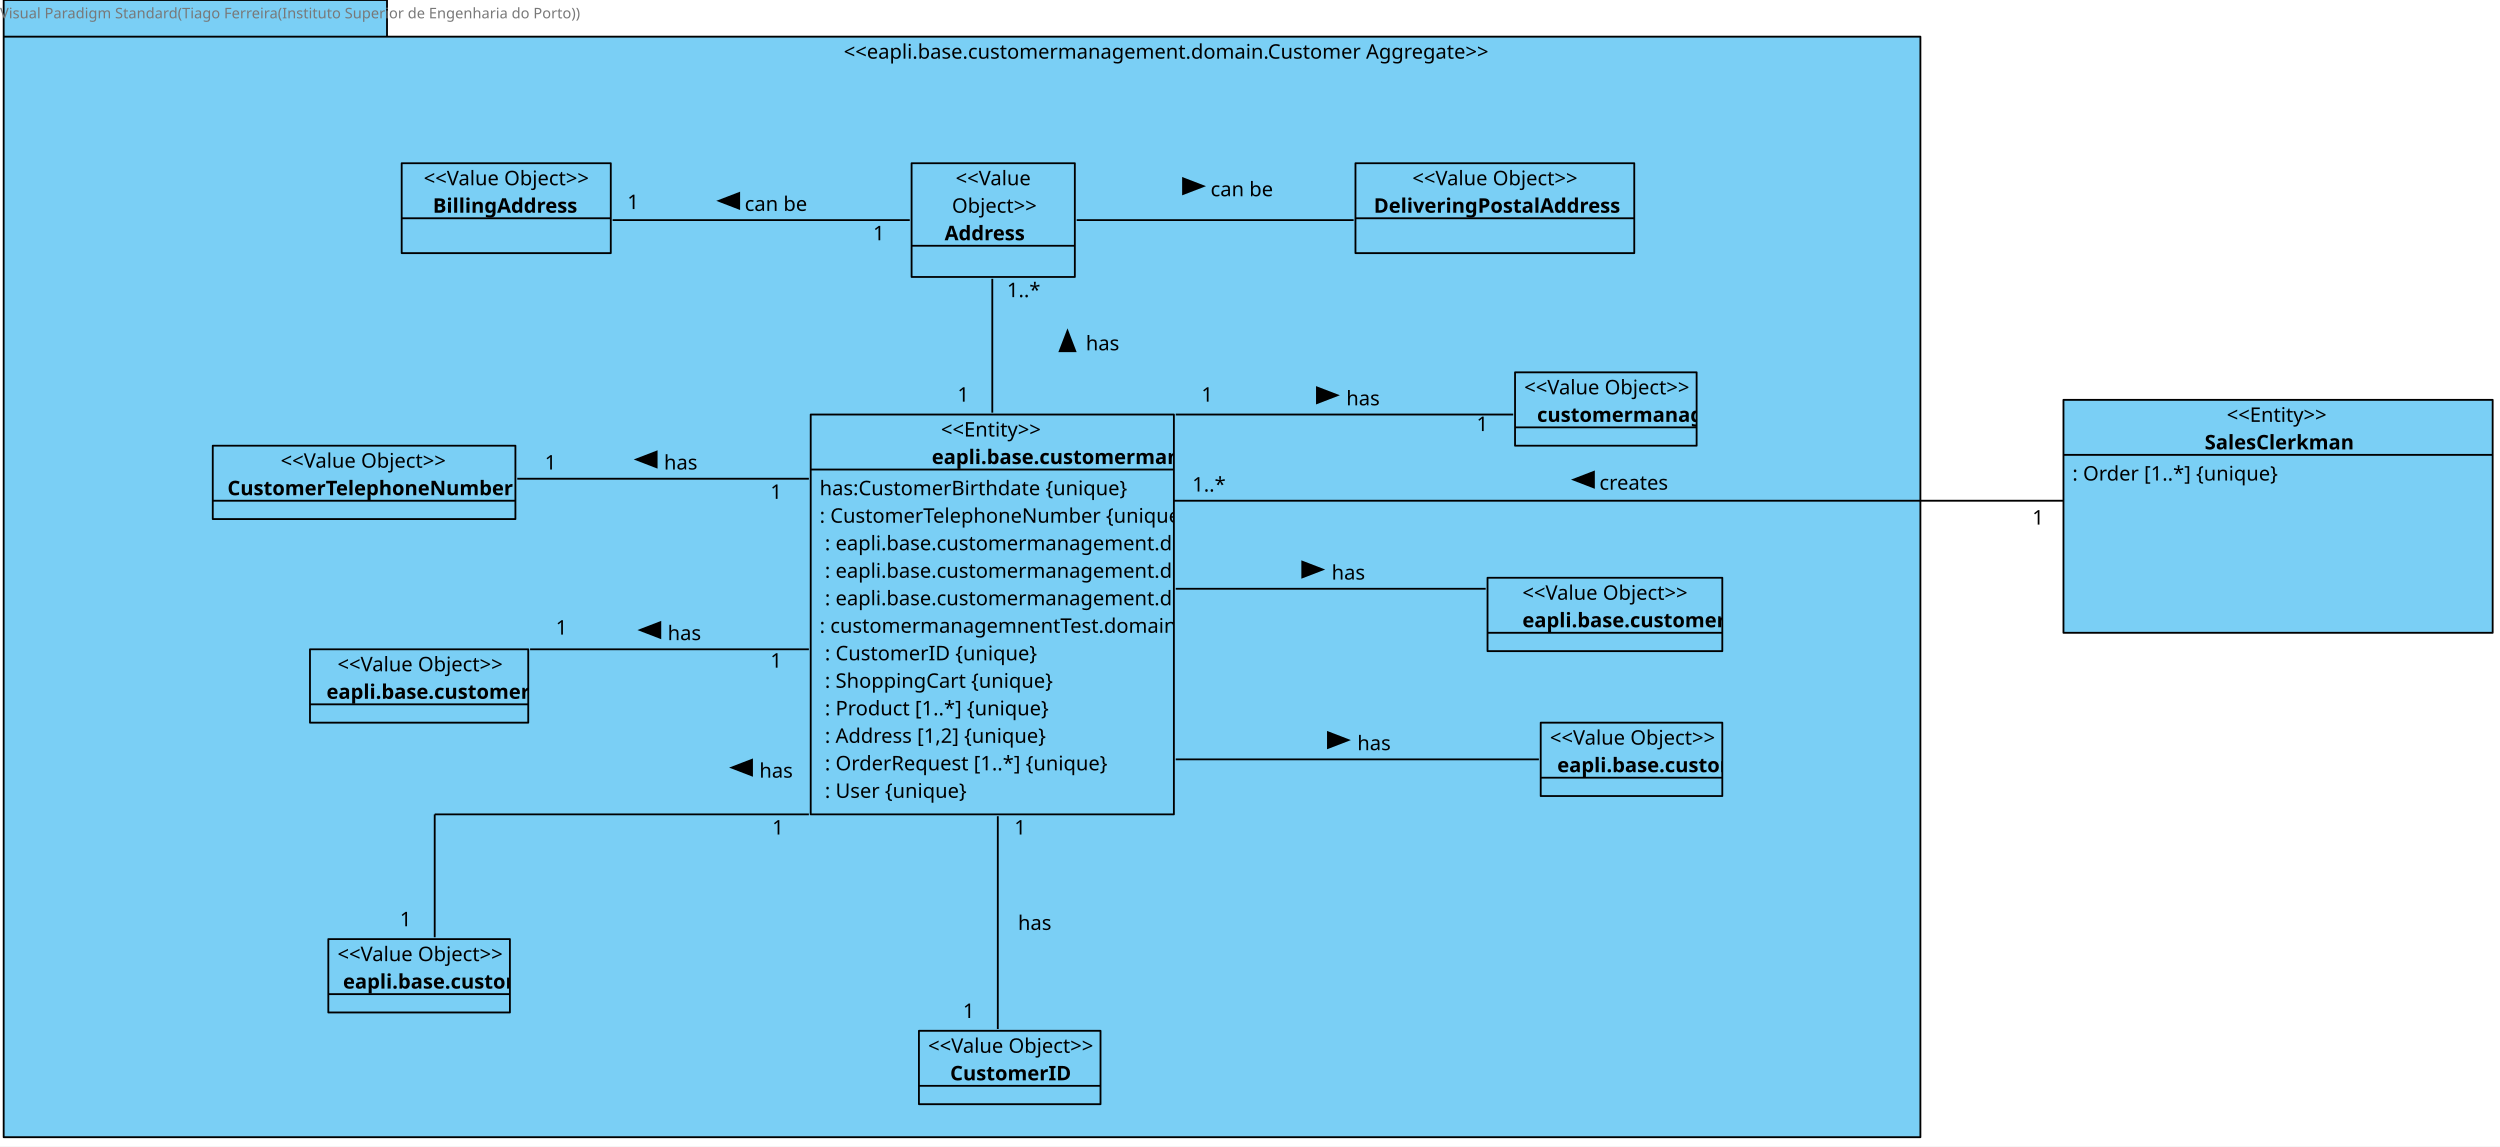
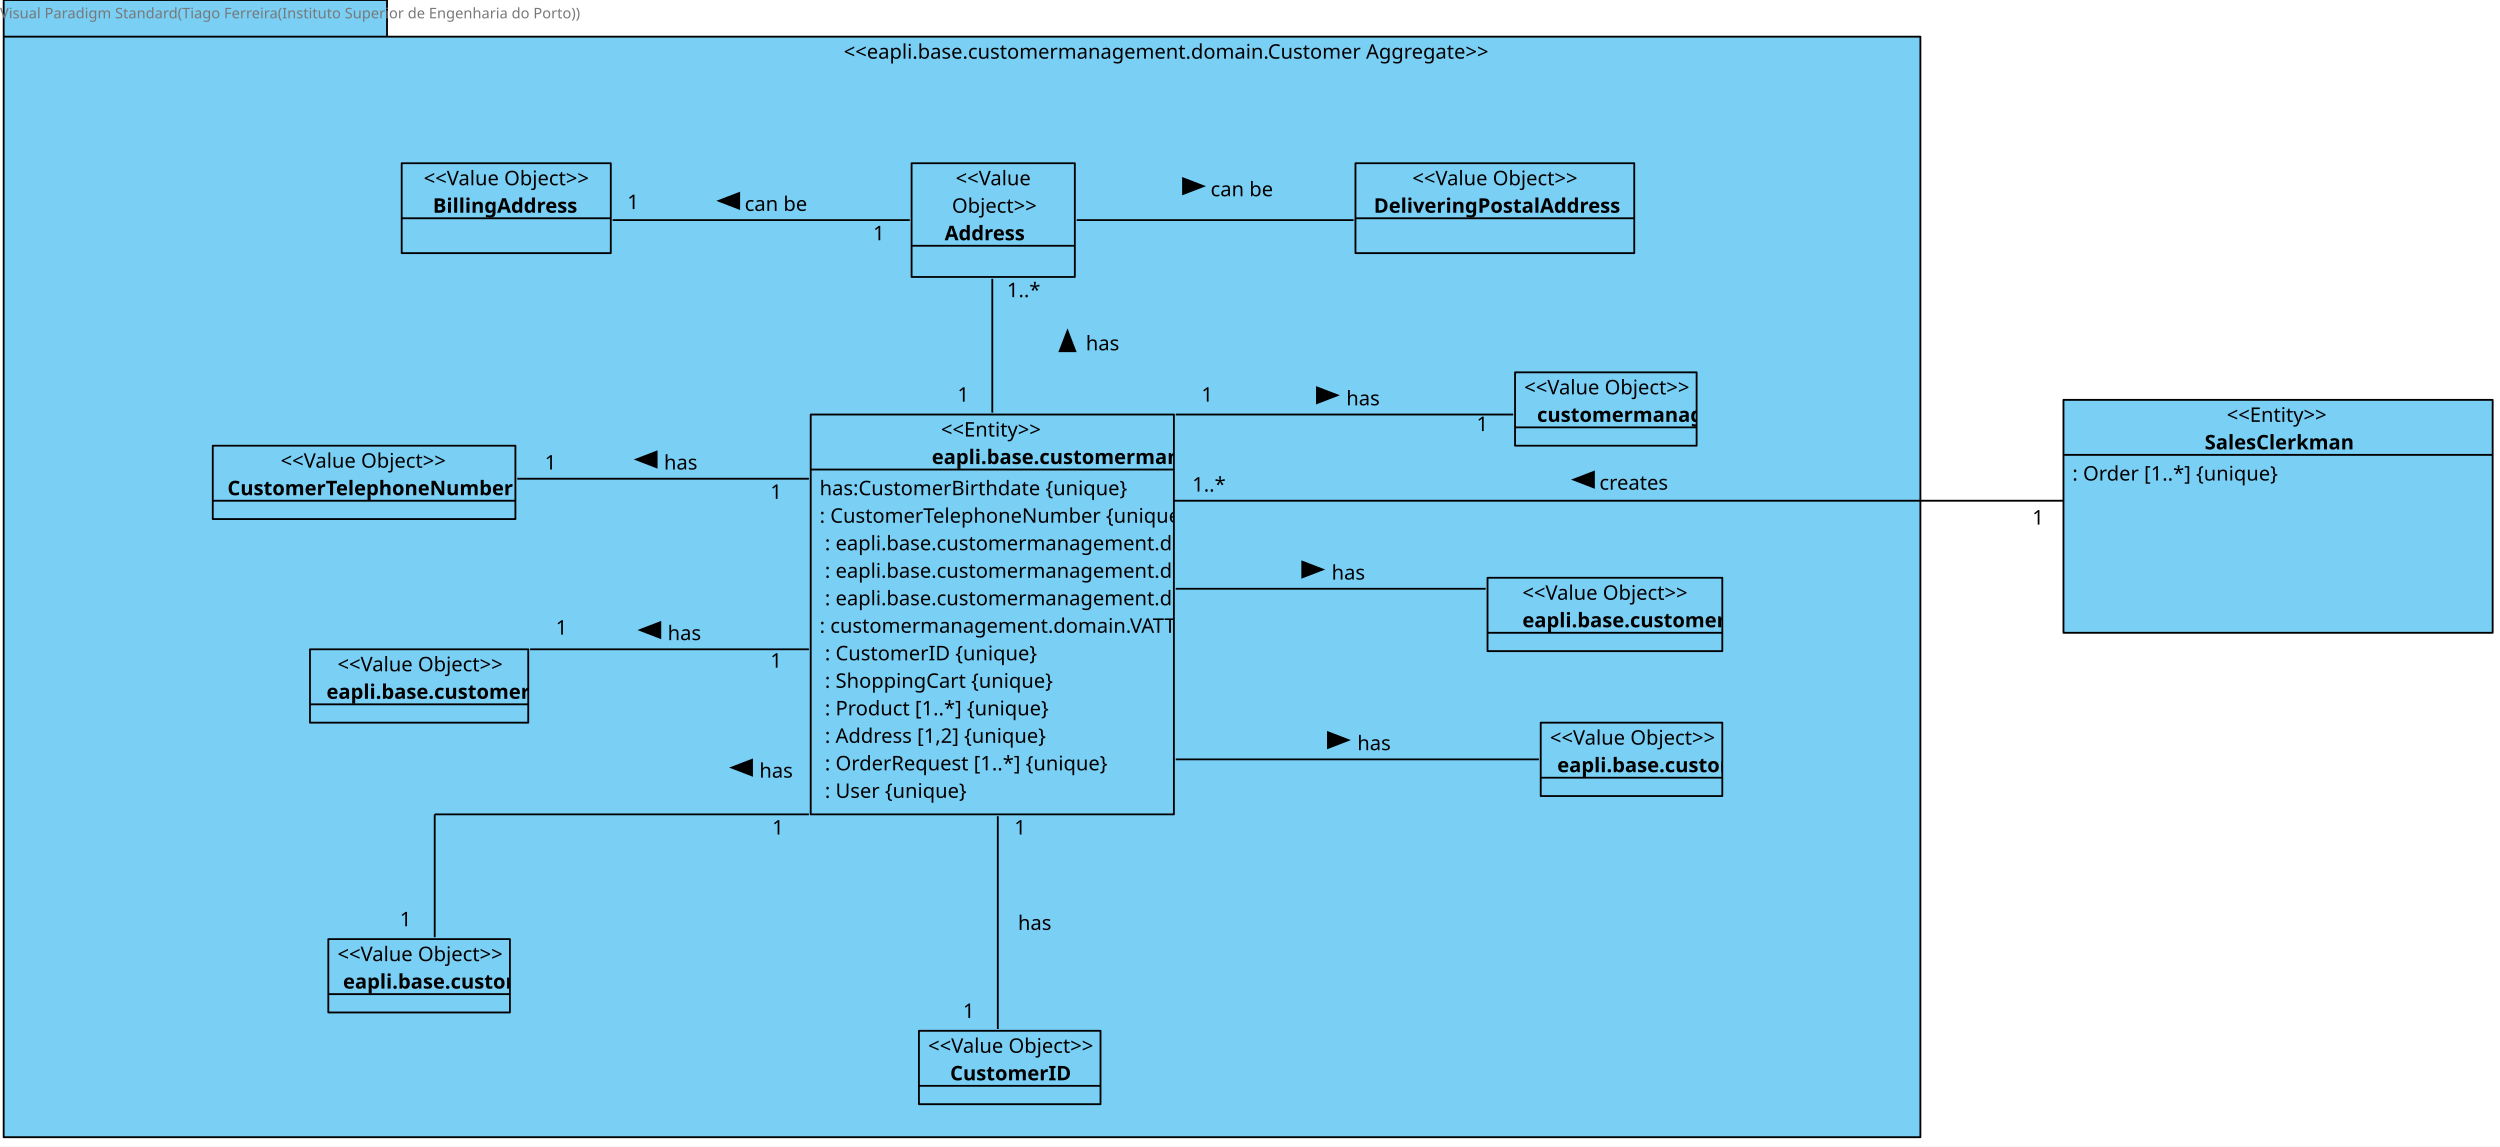
<svg xmlns="http://www.w3.org/2000/svg" fill-opacity="0" color-rendering="auto" color-interpolation="auto" text-rendering="auto" stroke="rgb(0,0,0)" stroke-linecap="square" width="1363" stroke-miterlimit="10" shape-rendering="auto" stroke-opacity="0" fill="rgb(0,0,0)" stroke-dasharray="none" font-weight="normal" stroke-width="1" height="625" font-family="'Dialog'" font-style="normal" stroke-linejoin="miter" font-size="12px" stroke-dashoffset="0" image-rendering="auto">
  <defs id="genericDefs" />
  <g>
    <defs id="defs1">
      <clipPath clipPathUnits="userSpaceOnUse" id="clipPath1">
        <path d="M-7 -7 L1057 -7 L1057 632 L-7 632 L-7 -7 Z" />
      </clipPath>
      <clipPath clipPathUnits="userSpaceOnUse" id="clipPath2">
        <path d="M0 0 L0 601 L1046 601 L1046 0 Z" />
      </clipPath>
      <clipPath clipPathUnits="userSpaceOnUse" id="clipPath3">
        <path d="M-7 -7 L209 -7 L209 229 L-7 229 L-7 -7 Z" />
      </clipPath>
      <clipPath clipPathUnits="userSpaceOnUse" id="clipPath4">
        <path d="M0 0 L0 188 L198 188 L198 0 Z" />
      </clipPath>
      <clipPath clipPathUnits="userSpaceOnUse" id="clipPath5">
        <path d="M0 0 L0 30 L198 30 L198 0 Z" />
      </clipPath>
      <clipPath clipPathUnits="userSpaceOnUse" id="clipPath6">
        <path d="M-7 -7 L176 -7 L176 51 L-7 51 L-7 -7 Z" />
      </clipPath>
      <clipPath clipPathUnits="userSpaceOnUse" id="clipPath7">
        <path d="M0 0 L0 10 L165 10 L165 0 Z" />
      </clipPath>
      <clipPath clipPathUnits="userSpaceOnUse" id="clipPath8">
        <path d="M0 0 L0 30 L165 30 L165 0 Z" />
      </clipPath>
      <clipPath clipPathUnits="userSpaceOnUse" id="clipPath9">
        <path d="M-7 -7 L130 -7 L130 51 L-7 51 L-7 -7 Z" />
      </clipPath>
      <clipPath clipPathUnits="userSpaceOnUse" id="clipPath10">
        <path d="M0 0 L0 10 L119 10 L119 0 Z" />
      </clipPath>
      <clipPath clipPathUnits="userSpaceOnUse" id="clipPath11">
        <path d="M0 0 L0 30 L119 30 L119 0 Z" />
      </clipPath>
      <clipPath clipPathUnits="userSpaceOnUse" id="clipPath12">
        <path d="M-7 -7 L110 -7 L110 51 L-7 51 L-7 -7 Z" />
      </clipPath>
      <clipPath clipPathUnits="userSpaceOnUse" id="clipPath13">
        <path d="M0 0 L0 10 L99 10 L99 0 Z" />
      </clipPath>
      <clipPath clipPathUnits="userSpaceOnUse" id="clipPath14">
        <path d="M0 0 L0 30 L99 30 L99 0 Z" />
      </clipPath>
      <clipPath clipPathUnits="userSpaceOnUse" id="clipPath15">
        <path d="M-7 -7 L139 -7 L139 51 L-7 51 L-7 -7 Z" />
      </clipPath>
      <clipPath clipPathUnits="userSpaceOnUse" id="clipPath16">
        <path d="M0 0 L0 10 L128 10 L128 0 Z" />
      </clipPath>
      <clipPath clipPathUnits="userSpaceOnUse" id="clipPath17">
        <path d="M0 0 L0 30 L128 30 L128 0 Z" />
      </clipPath>
      <clipPath clipPathUnits="userSpaceOnUse" id="clipPath18">
        <path d="M-7 -7 L100 -7 L100 73 L-7 73 L-7 -7 Z" />
      </clipPath>
      <clipPath clipPathUnits="userSpaceOnUse" id="clipPath19">
        <path d="M0 0 L0 17 L89 17 L89 0 Z" />
      </clipPath>
      <clipPath clipPathUnits="userSpaceOnUse" id="clipPath20">
        <path d="M0 0 L0 45 L89 45 L89 0 Z" />
      </clipPath>
      <clipPath clipPathUnits="userSpaceOnUse" id="clipPath21">
        <path d="M-7 -7 L125 -7 L125 60 L-7 60 L-7 -7 Z" />
      </clipPath>
      <clipPath clipPathUnits="userSpaceOnUse" id="clipPath22">
        <path d="M0 0 L0 19 L114 19 L114 0 Z" />
      </clipPath>
      <clipPath clipPathUnits="userSpaceOnUse" id="clipPath23">
        <path d="M0 0 L0 30 L114 30 L114 0 Z" />
      </clipPath>
      <clipPath clipPathUnits="userSpaceOnUse" id="clipPath24">
        <path d="M-7 -7 L163 -7 L163 60 L-7 60 L-7 -7 Z" />
      </clipPath>
      <clipPath clipPathUnits="userSpaceOnUse" id="clipPath25">
        <path d="M0 0 L0 19 L152 19 L152 0 Z" />
      </clipPath>
      <clipPath clipPathUnits="userSpaceOnUse" id="clipPath26">
        <path d="M0 0 L0 30 L152 30 L152 0 Z" />
      </clipPath>
      <clipPath clipPathUnits="userSpaceOnUse" id="clipPath27">
        <path d="M-7 -7 L245 -7 L245 138 L-7 138 L-7 -7 Z" />
      </clipPath>
      <clipPath clipPathUnits="userSpaceOnUse" id="clipPath28">
        <path d="M0 0 L0 97 L234 97 L234 0 Z" />
      </clipPath>
      <clipPath clipPathUnits="userSpaceOnUse" id="clipPath29">
        <path d="M0 0 L0 30 L234 30 L234 0 Z" />
      </clipPath>
      <clipPath clipPathUnits="userSpaceOnUse" id="clipPath30">
        <path d="M-7 -7 L38 -7 L38 26 L-7 26 L-7 -7 Z" />
      </clipPath>
      <clipPath clipPathUnits="userSpaceOnUse" id="clipPath31">
        <path d="M0 0 L0 15 L27 15 L27 0 Z" />
      </clipPath>
      <clipPath clipPathUnits="userSpaceOnUse" id="clipPath32">
        <path d="M-7 -7 L48 -7 L48 26 L-7 26 L-7 -7 Z" />
      </clipPath>
      <clipPath clipPathUnits="userSpaceOnUse" id="clipPath33">
        <path d="M0 0 L0 15 L37 15 L37 0 Z" />
      </clipPath>
      <clipPath clipPathUnits="userSpaceOnUse" id="clipPath34">
        <path d="M0 0 L0 15 L28 15 L28 0 Z" />
      </clipPath>
      <clipPath clipPathUnits="userSpaceOnUse" id="clipPath35">
        <path d="M-7 -7 L49 -7 L49 26 L-7 26 L-7 -7 Z" />
      </clipPath>
      <clipPath clipPathUnits="userSpaceOnUse" id="clipPath36">
        <path d="M0 0 L0 15 L38 15 L38 0 Z" />
      </clipPath>
      <clipPath clipPathUnits="userSpaceOnUse" id="clipPath37">
        <path d="M0 0 L256 0 L256 104 L0 104 L0 0 Z" />
      </clipPath>
      <clipPath clipPathUnits="userSpaceOnUse" id="clipPath38">
        <path d="M153 33 L153 49 L97 49 L97 33 ZM0 0 L0 104 L256 104 L256 0 Z" />
      </clipPath>
      <clipPath clipPathUnits="userSpaceOnUse" id="clipPath39">
        <path d="M0 0 L263 0 L263 104 L0 104 L0 0 Z" />
      </clipPath>
      <clipPath clipPathUnits="userSpaceOnUse" id="clipPath40">
        <path d="M158 33 L158 49 L102 49 L102 33 ZM0 0 L0 104 L263 104 L263 0 Z" />
      </clipPath>
      <clipPath clipPathUnits="userSpaceOnUse" id="clipPath41">
        <path d="M0 0 L104 0 L104 220 L0 220 L0 0 Z" />
      </clipPath>
      <clipPath clipPathUnits="userSpaceOnUse" id="clipPath42">
        <path d="M89 100 L89 115 L51 115 L51 100 ZM0 0 L0 220 L104 220 L104 0 Z" />
      </clipPath>
      <clipPath clipPathUnits="userSpaceOnUse" id="clipPath43">
        <path d="M0 0 L288 0 L288 104 L0 104 L0 0 Z" />
      </clipPath>
      <clipPath clipPathUnits="userSpaceOnUse" id="clipPath44">
        <path d="M171 33 L171 49 L115 49 L115 33 ZM0 0 L0 3 L29 3 L29 19 L0 19 L0 104 L288 104 L288 95 L254 95 L254 79 L288 79 L288 0 Z" />
      </clipPath>
      <clipPath clipPathUnits="userSpaceOnUse" id="clipPath45">
        <path d="M0 0 L273 0 L273 104 L0 104 L0 0 Z" />
      </clipPath>
      <clipPath clipPathUnits="userSpaceOnUse" id="clipPath46">
        <path d="M163 33 L163 49 L107 49 L107 33 ZM0 0 L0 104 L273 104 L273 0 Z" />
      </clipPath>
      <clipPath clipPathUnits="userSpaceOnUse" id="clipPath47">
        <path d="M0 0 L302 0 L302 104 L0 104 L0 0 Z" />
      </clipPath>
      <clipPath clipPathUnits="userSpaceOnUse" id="clipPath48">
        <path d="M177 33 L177 49 L121 49 L121 33 ZM0 0 L0 104 L302 104 L302 0 Z" />
      </clipPath>
      <clipPath clipPathUnits="userSpaceOnUse" id="clipPath49">
        <path d="M0 0 L308 0 L308 171 L0 171 L0 0 Z" />
      </clipPath>
      <clipPath clipPathUnits="userSpaceOnUse" id="clipPath50">
        <path d="M255 18 L255 34 L199 34 L199 18 ZM0 0 L0 171 L308 171 L308 0 Z" />
      </clipPath>
      <clipPath clipPathUnits="userSpaceOnUse" id="clipPath51">
        <path d="M0 0 L104 0 L104 177 L0 177 L0 0 Z" />
      </clipPath>
      <clipPath clipPathUnits="userSpaceOnUse" id="clipPath52">
        <path d="M0 0 L0 177 L104 177 L104 93 L73 93 L73 77 L104 77 L104 0 Z" />
      </clipPath>
      <clipPath clipPathUnits="userSpaceOnUse" id="clipPath53">
        <path d="M0 0 L266 0 L266 104 L0 104 L0 0 Z" />
      </clipPath>
      <clipPath clipPathUnits="userSpaceOnUse" id="clipPath54">
        <path d="M167 33 L167 49 L95 49 L95 33 ZM0 0 L0 104 L266 104 L266 0 Z" />
      </clipPath>
      <clipPath clipPathUnits="userSpaceOnUse" id="clipPath55">
        <path d="M0 0 L255 0 L255 104 L0 104 L0 0 Z" />
      </clipPath>
      <clipPath clipPathUnits="userSpaceOnUse" id="clipPath56">
        <path d="M168 25 L168 41 L96 41 L96 25 ZM0 0 L0 104 L255 104 L255 0 Z" />
      </clipPath>
      <clipPath clipPathUnits="userSpaceOnUse" id="clipPath57">
        <path d="M0 0 L614 0 L614 129 L0 129 L0 0 Z" />
      </clipPath>
      <clipPath clipPathUnits="userSpaceOnUse" id="clipPath58">
        <path d="M343 45 L343 61 L268 61 L268 45 ZM177 94 L177 110 L121 110 L121 94 ZM0 0 L0 129 L614 129 L614 0 L185 0 L185 15 L129 15 L129 0 Z" />
      </clipPath>
      <clipPath clipPathUnits="userSpaceOnUse" id="clipPath59">
        <path d="M-75 -16 L150 -16 L150 32 L-75 32 L-75 -16 Z" />
      </clipPath>
      <clipPath clipPathUnits="userSpaceOnUse" id="clipPath60">
        <path d="M-85 -16 L140 -16 L140 32 L-85 32 L-85 -16 Z" />
      </clipPath>
      <clipPath clipPathUnits="userSpaceOnUse" id="clipPath61">
        <path d="M-72 -16 L144 -16 L144 32 L-72 32 L-72 -16 Z" />
      </clipPath>
      <clipPath clipPathUnits="userSpaceOnUse" id="clipPath62">
        <path d="M-82 -16 L134 -16 L134 32 L-82 32 L-82 -16 Z" />
      </clipPath>
      <clipPath clipPathUnits="userSpaceOnUse" id="clipPath63">
        <path d="M-56 -16 L112 -16 L112 32 L-56 32 L-56 -16 Z" />
      </clipPath>
      <clipPath clipPathUnits="userSpaceOnUse" id="clipPath64">
        <path d="M-66 -16 L102 -16 L102 32 L-66 32 L-66 -16 Z" />
      </clipPath>
      <clipPath clipPathUnits="userSpaceOnUse" id="clipPath65">
        <path d="M-38 -15 L76 -15 L76 30 L-38 30 L-38 -15 Z" />
      </clipPath>
    </defs>
    <g fill="white" text-rendering="geometricPrecision" fill-opacity="1" stroke-opacity="1" stroke="white">
      <rect x="0" width="1363" height="625" y="0" stroke="none" />
    </g>
    <g font-size="11px" transform="translate(2,0)" fill-opacity="1" fill="rgb(122,207,245)" text-rendering="geometricPrecision" image-rendering="optimizeQuality" font-family="sans-serif" stroke="rgb(122,207,245)" stroke-opacity="1">
      <rect x="0" width="209" height="20" y="0" clip-path="url(#clipPath1)" stroke="none" />
      <rect x="0" width="1045" height="600" y="20" clip-path="url(#clipPath1)" stroke="none" />
    </g>
    <g stroke-linecap="butt" font-size="11px" transform="translate(2,0)" fill-opacity="1" fill="black" text-rendering="geometricPrecision" image-rendering="optimizeQuality" font-family="sans-serif" stroke-linejoin="round" stroke="black" stroke-opacity="1" stroke-miterlimit="0">
      <path fill="none" d="M0 20 L1045 20 L1045 620 L0 620 L0 0 L209 0 L209 20" clip-path="url(#clipPath1)" />
    </g>
    <g font-size="11px" transform="translate(2,20)" fill-opacity="1" fill="black" text-rendering="geometricPrecision" image-rendering="optimizeQuality" font-family="sans-serif" stroke="black" stroke-opacity="1">
      <text x="458" xml:space="preserve" y="12" clip-path="url(#clipPath2)" stroke="none">&lt;&lt;eapli.base.customermanagement.domain.Customer Aggregate&gt;&gt;</text>
    </g>
    <g font-size="11px" transform="translate(442,226)" fill-opacity="1" fill="rgb(122,207,245)" text-rendering="geometricPrecision" image-rendering="optimizeQuality" font-family="sans-serif" stroke="rgb(122,207,245)" font-weight="bold" stroke-opacity="1">
      <rect x="0" width="198" height="218" y="0" clip-path="url(#clipPath3)" stroke="none" />
    </g>
    <g fill-opacity="1" text-rendering="geometricPrecision" stroke="black" stroke-linecap="butt" transform="translate(442,226)" stroke-miterlimit="0" stroke-opacity="1" fill="black" font-weight="bold" font-family="sans-serif" stroke-linejoin="round" font-size="11px" image-rendering="optimizeQuality">
      <rect fill="none" x="0" width="198" height="218" y="0" clip-path="url(#clipPath3)" />
      <line y2="30" fill="none" x1="0" clip-path="url(#clipPath3)" x2="198" y1="30" />
    </g>
    <g font-size="11px" transform="matrix(1,0,0,1,442,256)" fill-opacity="1" fill="black" text-rendering="geometricPrecision" image-rendering="optimizeQuality" font-family="sans-serif" stroke="black" stroke-opacity="1">
      <text x="2" xml:space="preserve" y="14" clip-path="url(#clipPath4)" stroke="none"> has:CustomerBirthdate {unique}</text>
    </g>
    <g font-size="11px" transform="matrix(1,0,0,1,442,256)" fill-opacity="1" fill="black" text-rendering="geometricPrecision" image-rendering="optimizeQuality" font-family="sans-serif" stroke="black" stroke-opacity="1">
      <text x="2" xml:space="preserve" y="29" clip-path="url(#clipPath4)" stroke="none"> : CustomerTelephoneNumber {unique}</text>
    </g>
    <g font-size="11px" transform="matrix(1,0,0,1,442,256)" fill-opacity="1" fill="black" text-rendering="geometricPrecision" image-rendering="optimizeQuality" font-family="sans-serif" stroke="black" stroke-opacity="1">
-       <text x="2" xml:space="preserve" y="44" clip-path="url(#clipPath4)" stroke="none">  : eapli.base.customermanagement.domain.CustomerName {unique}</text>
-     </g>
-     <g font-size="11px" transform="matrix(1,0,0,1,442,256)" fill-opacity="1" fill="black" text-rendering="geometricPrecision" image-rendering="optimizeQuality" font-family="sans-serif" stroke="black" stroke-opacity="1">
-       <text x="2" xml:space="preserve" y="59" clip-path="url(#clipPath4)" stroke="none">  : eapli.base.customermanagement.domain.CustomerEmail {unique}</text>
-     </g>
-     <g font-size="11px" transform="matrix(1,0,0,1,442,256)" fill-opacity="1" fill="black" text-rendering="geometricPrecision" image-rendering="optimizeQuality" font-family="sans-serif" stroke="black" stroke-opacity="1">
-       <text x="2" xml:space="preserve" y="74" clip-path="url(#clipPath4)" stroke="none">  : eapli.base.customermanagement.domain.CustomerGender {unique</text>
-     </g>
-     <g font-size="11px" transform="matrix(1,0,0,1,442,256)" fill-opacity="1" fill="black" text-rendering="geometricPrecision" image-rendering="optimizeQuality" font-family="sans-serif" stroke="black" stroke-opacity="1">
-       <text x="2" xml:space="preserve" y="89" clip-path="url(#clipPath4)" stroke="none"> : customermanagemnentTest.domain.CustomerVATTest {unique}</text>
+       <text x="2" xml:space="preserve" y="44" clip-path="url(#clipPath4)" stroke="none">  : eapli.base.customermanagement.domain.Name {unique}</text>
+     </g>
+     <g font-size="11px" transform="matrix(1,0,0,1,442,256)" fill-opacity="1" fill="black" text-rendering="geometricPrecision" image-rendering="optimizeQuality" font-family="sans-serif" stroke="black" stroke-opacity="1">
+       <text x="2" xml:space="preserve" y="59" clip-path="url(#clipPath4)" stroke="none">  : eapli.base.customermanagement.domain.Email {unique}</text>
+     </g>
+     <g font-size="11px" transform="matrix(1,0,0,1,442,256)" fill-opacity="1" fill="black" text-rendering="geometricPrecision" image-rendering="optimizeQuality" font-family="sans-serif" stroke="black" stroke-opacity="1">
+       <text x="2" xml:space="preserve" y="74" clip-path="url(#clipPath4)" stroke="none">  : eapli.base.customermanagement.domain.Gender {unique</text>
+     </g>
+     <g font-size="11px" transform="matrix(1,0,0,1,442,256)" fill-opacity="1" fill="black" text-rendering="geometricPrecision" image-rendering="optimizeQuality" font-family="sans-serif" stroke="black" stroke-opacity="1">
+       <text x="2" xml:space="preserve" y="89" clip-path="url(#clipPath4)" stroke="none"> : customermanagement.domain.VATTest {unique}</text>
    </g>
    <g font-size="11px" transform="matrix(1,0,0,1,442,256)" fill-opacity="1" fill="black" text-rendering="geometricPrecision" image-rendering="optimizeQuality" font-family="sans-serif" stroke="black" stroke-opacity="1">
      <text x="2" xml:space="preserve" y="104" clip-path="url(#clipPath4)" stroke="none">  : CustomerID {unique}</text>
    </g>
    <g font-size="11px" transform="matrix(1,0,0,1,442,256)" fill-opacity="1" fill="black" text-rendering="geometricPrecision" image-rendering="optimizeQuality" font-family="sans-serif" stroke="black" stroke-opacity="1">
      <text x="2" xml:space="preserve" y="119" clip-path="url(#clipPath4)" stroke="none">  : ShoppingCart {unique}</text>
    </g>
    <g font-size="11px" transform="matrix(1,0,0,1,442,256)" fill-opacity="1" fill="black" text-rendering="geometricPrecision" image-rendering="optimizeQuality" font-family="sans-serif" stroke="black" stroke-opacity="1">
      <text x="2" xml:space="preserve" y="134" clip-path="url(#clipPath4)" stroke="none">  : Product [1..*] {unique}</text>
    </g>
    <g font-size="11px" transform="matrix(1,0,0,1,442,256)" fill-opacity="1" fill="black" text-rendering="geometricPrecision" image-rendering="optimizeQuality" font-family="sans-serif" stroke="black" stroke-opacity="1">
      <text x="2" xml:space="preserve" y="149" clip-path="url(#clipPath4)" stroke="none">  : Address [1,2] {unique}</text>
    </g>
    <g font-size="11px" transform="matrix(1,0,0,1,442,256)" fill-opacity="1" fill="black" text-rendering="geometricPrecision" image-rendering="optimizeQuality" font-family="sans-serif" stroke="black" stroke-opacity="1">
      <text x="2" xml:space="preserve" y="164" clip-path="url(#clipPath4)" stroke="none">  : OrderRequest [1..*] {unique}</text>
    </g>
    <g font-size="11px" transform="matrix(1,0,0,1,442,256)" fill-opacity="1" fill="black" text-rendering="geometricPrecision" image-rendering="optimizeQuality" font-family="sans-serif" stroke="black" stroke-opacity="1">
      <text x="2" xml:space="preserve" y="179" clip-path="url(#clipPath4)" stroke="none">  : User {unique}</text>
    </g>
    <g font-size="11px" transform="translate(442,226)" fill-opacity="1" fill="black" text-rendering="geometricPrecision" image-rendering="optimizeQuality" font-family="sans-serif" stroke="black" stroke-opacity="1">
      <text x="71" xml:space="preserve" y="12" clip-path="url(#clipPath5)" stroke="none">&lt;&lt;Entity&gt;&gt;</text>
      <text x="66" xml:space="preserve" y="27" clip-path="url(#clipPath5)" font-weight="bold" stroke="none">eapli.base.customermanagement.domain.Customer⠀⠀</text>
    </g>
    <g font-size="11px" transform="translate(116,243)" fill-opacity="1" fill="rgb(122,207,245)" text-rendering="geometricPrecision" image-rendering="optimizeQuality" font-family="sans-serif" stroke="rgb(122,207,245)" font-weight="bold" stroke-opacity="1">
      <rect x="0" width="165" height="40" y="0" clip-path="url(#clipPath6)" stroke="none" />
    </g>
    <g fill-opacity="1" text-rendering="geometricPrecision" stroke="black" stroke-linecap="butt" transform="translate(116,243)" stroke-miterlimit="0" stroke-opacity="1" fill="black" font-weight="bold" font-family="sans-serif" stroke-linejoin="round" font-size="11px" image-rendering="optimizeQuality">
      <rect fill="none" x="0" width="165" height="40" y="0" clip-path="url(#clipPath6)" />
      <line y2="30" fill="none" x1="0" clip-path="url(#clipPath6)" x2="165" y1="30" />
    </g>
    <g font-size="11px" transform="translate(116,243)" fill-opacity="1" fill="black" text-rendering="geometricPrecision" image-rendering="optimizeQuality" font-family="sans-serif" stroke="black" stroke-opacity="1">
      <text x="37" xml:space="preserve" y="12" clip-path="url(#clipPath8)" stroke="none">&lt;&lt;Value Object&gt;&gt;</text>
      <text x="8" xml:space="preserve" y="27" clip-path="url(#clipPath8)" font-weight="bold" stroke="none">CustomerTelephoneNumber</text>
    </g>
    <g font-size="11px" transform="translate(169,354)" fill-opacity="1" fill="rgb(122,207,245)" text-rendering="geometricPrecision" image-rendering="optimizeQuality" font-family="sans-serif" stroke="rgb(122,207,245)" font-weight="bold" stroke-opacity="1">
      <rect x="0" width="119" height="40" y="0" clip-path="url(#clipPath9)" stroke="none" />
    </g>
    <g fill-opacity="1" text-rendering="geometricPrecision" stroke="black" stroke-linecap="butt" transform="translate(169,354)" stroke-miterlimit="0" stroke-opacity="1" fill="black" font-weight="bold" font-family="sans-serif" stroke-linejoin="round" font-size="11px" image-rendering="optimizeQuality">
      <rect fill="none" x="0" width="119" height="40" y="0" clip-path="url(#clipPath9)" />
      <line y2="30" fill="none" x1="0" clip-path="url(#clipPath9)" x2="119" y1="30" />
    </g>
    <g font-size="11px" transform="translate(169,354)" fill-opacity="1" fill="black" text-rendering="geometricPrecision" image-rendering="optimizeQuality" font-family="sans-serif" stroke="black" stroke-opacity="1">
      <text x="15" xml:space="preserve" y="12" clip-path="url(#clipPath11)" stroke="none">&lt;&lt;Value Object&gt;&gt;</text>
-       <text x="9" xml:space="preserve" y="27" clip-path="url(#clipPath11)" font-weight="bold" stroke="none">eapli.base.customermanagement.domain.CustomerBirthDate</text>
+       <text x="9" xml:space="preserve" y="27" clip-path="url(#clipPath11)" font-weight="bold" stroke="none">eapli.base.customermanagement.domain.BirthDate</text>
    </g>
    <g font-size="11px" transform="translate(826,203)" fill-opacity="1" fill="rgb(122,207,245)" text-rendering="geometricPrecision" image-rendering="optimizeQuality" font-family="sans-serif" stroke="rgb(122,207,245)" font-weight="bold" stroke-opacity="1">
      <rect x="0" width="99" height="40" y="0" clip-path="url(#clipPath12)" stroke="none" />
    </g>
    <g fill-opacity="1" text-rendering="geometricPrecision" stroke="black" stroke-linecap="butt" transform="translate(826,203)" stroke-miterlimit="0" stroke-opacity="1" fill="black" font-weight="bold" font-family="sans-serif" stroke-linejoin="round" font-size="11px" image-rendering="optimizeQuality">
      <rect fill="none" x="0" width="99" height="40" y="0" clip-path="url(#clipPath12)" />
      <line y2="30" fill="none" x1="0" clip-path="url(#clipPath12)" x2="99" y1="30" />
    </g>
    <g font-size="11px" transform="translate(826,203)" fill-opacity="1" fill="black" text-rendering="geometricPrecision" image-rendering="optimizeQuality" font-family="sans-serif" stroke="black" stroke-opacity="1">
      <text x="5" xml:space="preserve" y="12" clip-path="url(#clipPath14)" stroke="none">&lt;&lt;Value Object&gt;&gt;</text>
-       <text x="12" xml:space="preserve" y="27" clip-path="url(#clipPath14)" font-weight="bold" stroke="none">customermanagemnentTest.domain.CustomerVATTest</text>
+       <text x="12" xml:space="preserve" y="27" clip-path="url(#clipPath14)" font-weight="bold" stroke="none">customermanagement.domain.VATTest</text>
    </g>
    <g font-size="11px" transform="translate(840,394)" fill-opacity="1" fill="rgb(122,207,245)" text-rendering="geometricPrecision" image-rendering="optimizeQuality" font-family="sans-serif" stroke="rgb(122,207,245)" font-weight="bold" stroke-opacity="1">
      <rect x="0" width="99" height="40" y="0" clip-path="url(#clipPath12)" stroke="none" />
    </g>
    <g fill-opacity="1" text-rendering="geometricPrecision" stroke="black" stroke-linecap="butt" transform="translate(840,394)" stroke-miterlimit="0" stroke-opacity="1" fill="black" font-weight="bold" font-family="sans-serif" stroke-linejoin="round" font-size="11px" image-rendering="optimizeQuality">
      <rect fill="none" x="0" width="99" height="40" y="0" clip-path="url(#clipPath12)" />
      <line y2="30" fill="none" x1="0" clip-path="url(#clipPath12)" x2="99" y1="30" />
    </g>
    <g font-size="11px" transform="translate(840,394)" fill-opacity="1" fill="black" text-rendering="geometricPrecision" image-rendering="optimizeQuality" font-family="sans-serif" stroke="black" stroke-opacity="1">
      <text x="5" xml:space="preserve" y="12" clip-path="url(#clipPath14)" stroke="none">&lt;&lt;Value Object&gt;&gt;</text>
-       <text x="9" xml:space="preserve" y="27" clip-path="url(#clipPath14)" font-weight="bold" stroke="none">eapli.base.customermanagement.domain.CustomerEmail</text>
+       <text x="9" xml:space="preserve" y="27" clip-path="url(#clipPath14)" font-weight="bold" stroke="none">eapli.base.customermanagement.domain.Email</text>
    </g>
    <g font-size="11px" transform="translate(501,562)" fill-opacity="1" fill="rgb(122,207,245)" text-rendering="geometricPrecision" image-rendering="optimizeQuality" font-family="sans-serif" stroke="rgb(122,207,245)" font-weight="bold" stroke-opacity="1">
      <rect x="0" width="99" height="40" y="0" clip-path="url(#clipPath12)" stroke="none" />
    </g>
    <g fill-opacity="1" text-rendering="geometricPrecision" stroke="black" stroke-linecap="butt" transform="translate(501,562)" stroke-miterlimit="0" stroke-opacity="1" fill="black" font-weight="bold" font-family="sans-serif" stroke-linejoin="round" font-size="11px" image-rendering="optimizeQuality">
      <rect fill="none" x="0" width="99" height="40" y="0" clip-path="url(#clipPath12)" />
      <line y2="30" fill="none" x1="0" clip-path="url(#clipPath12)" x2="99" y1="30" />
    </g>
    <g font-size="11px" transform="translate(501,562)" fill-opacity="1" fill="black" text-rendering="geometricPrecision" image-rendering="optimizeQuality" font-family="sans-serif" stroke="black" stroke-opacity="1">
      <text x="5" xml:space="preserve" y="12" clip-path="url(#clipPath14)" stroke="none">&lt;&lt;Value Object&gt;&gt;</text>
      <text x="17" xml:space="preserve" y="27" clip-path="url(#clipPath14)" font-weight="bold" stroke="none">CustomerID</text>
    </g>
    <g font-size="11px" transform="translate(179,512)" fill-opacity="1" fill="rgb(122,207,245)" text-rendering="geometricPrecision" image-rendering="optimizeQuality" font-family="sans-serif" stroke="rgb(122,207,245)" font-weight="bold" stroke-opacity="1">
      <rect x="0" width="99" height="40" y="0" clip-path="url(#clipPath12)" stroke="none" />
    </g>
    <g fill-opacity="1" text-rendering="geometricPrecision" stroke="black" stroke-linecap="butt" transform="translate(179,512)" stroke-miterlimit="0" stroke-opacity="1" fill="black" font-weight="bold" font-family="sans-serif" stroke-linejoin="round" font-size="11px" image-rendering="optimizeQuality">
      <rect fill="none" x="0" width="99" height="40" y="0" clip-path="url(#clipPath12)" />
      <line y2="30" fill="none" x1="0" clip-path="url(#clipPath12)" x2="99" y1="30" />
    </g>
    <g font-size="11px" transform="translate(179,512)" fill-opacity="1" fill="black" text-rendering="geometricPrecision" image-rendering="optimizeQuality" font-family="sans-serif" stroke="black" stroke-opacity="1">
      <text x="5" xml:space="preserve" y="12" clip-path="url(#clipPath14)" stroke="none">&lt;&lt;Value Object&gt;&gt;</text>
-       <text x="8" xml:space="preserve" y="27" clip-path="url(#clipPath14)" font-weight="bold" stroke="none">eapli.base.customermanagement.domain.CustomerName</text>
+       <text x="8" xml:space="preserve" y="27" clip-path="url(#clipPath14)" font-weight="bold" stroke="none">eapli.base.customermanagement.domain.Name</text>
    </g>
    <g font-size="11px" transform="translate(811,315)" fill-opacity="1" fill="rgb(122,207,245)" text-rendering="geometricPrecision" image-rendering="optimizeQuality" font-family="sans-serif" stroke="rgb(122,207,245)" font-weight="bold" stroke-opacity="1">
      <rect x="0" width="128" height="40" y="0" clip-path="url(#clipPath15)" stroke="none" />
    </g>
    <g fill-opacity="1" text-rendering="geometricPrecision" stroke="black" stroke-linecap="butt" transform="translate(811,315)" stroke-miterlimit="0" stroke-opacity="1" fill="black" font-weight="bold" font-family="sans-serif" stroke-linejoin="round" font-size="11px" image-rendering="optimizeQuality">
      <rect fill="none" x="0" width="128" height="40" y="0" clip-path="url(#clipPath15)" />
      <line y2="30" fill="none" x1="0" clip-path="url(#clipPath15)" x2="128" y1="30" />
    </g>
    <g font-size="11px" transform="translate(811,315)" fill-opacity="1" fill="black" text-rendering="geometricPrecision" image-rendering="optimizeQuality" font-family="sans-serif" stroke="black" stroke-opacity="1">
      <text x="19" xml:space="preserve" y="12" clip-path="url(#clipPath17)" stroke="none">&lt;&lt;Value Object&gt;&gt;</text>
-       <text x="19" xml:space="preserve" y="27" clip-path="url(#clipPath17)" font-weight="bold" stroke="none">eapli.base.customermanagement.domain.CustomerGender</text>
+       <text x="19" xml:space="preserve" y="27" clip-path="url(#clipPath17)" font-weight="bold" stroke="none">eapli.base.customermanagement.domain.Gender</text>
    </g>
    <g font-size="11px" transform="translate(497,89)" fill-opacity="1" fill="rgb(122,207,245)" text-rendering="geometricPrecision" image-rendering="optimizeQuality" font-family="sans-serif" stroke="rgb(122,207,245)" font-weight="bold" stroke-opacity="1">
      <rect x="0" width="89" height="62" y="0" clip-path="url(#clipPath18)" stroke="none" />
    </g>
    <g fill-opacity="1" text-rendering="geometricPrecision" stroke="black" stroke-linecap="butt" transform="translate(497,89)" stroke-miterlimit="0" stroke-opacity="1" fill="black" font-weight="bold" font-family="sans-serif" stroke-linejoin="round" font-size="11px" image-rendering="optimizeQuality">
      <rect fill="none" x="0" width="89" height="62" y="0" clip-path="url(#clipPath18)" />
      <line y2="45" fill="none" x1="0" clip-path="url(#clipPath18)" x2="89" y1="45" />
    </g>
    <g font-size="11px" transform="translate(497,89)" fill-opacity="1" fill="black" text-rendering="geometricPrecision" image-rendering="optimizeQuality" font-family="sans-serif" stroke="black" stroke-opacity="1">
      <text x="24" xml:space="preserve" y="12" clip-path="url(#clipPath20)" stroke="none">&lt;&lt;Value</text>
      <text x="22" xml:space="preserve" y="27" clip-path="url(#clipPath20)" stroke="none">Object&gt;&gt;</text>
      <text x="18" xml:space="preserve" y="42" clip-path="url(#clipPath20)" font-weight="bold" stroke="none">Address⠀</text>
    </g>
    <g font-size="11px" transform="translate(219,89)" fill-opacity="1" fill="rgb(122,207,245)" text-rendering="geometricPrecision" image-rendering="optimizeQuality" font-family="sans-serif" stroke="rgb(122,207,245)" font-weight="bold" stroke-opacity="1">
      <rect x="0" width="114" height="49" y="0" clip-path="url(#clipPath21)" stroke="none" />
    </g>
    <g fill-opacity="1" text-rendering="geometricPrecision" stroke="black" stroke-linecap="butt" transform="translate(219,89)" stroke-miterlimit="0" stroke-opacity="1" fill="black" font-weight="bold" font-family="sans-serif" stroke-linejoin="round" font-size="11px" image-rendering="optimizeQuality">
      <rect fill="none" x="0" width="114" height="49" y="0" clip-path="url(#clipPath21)" />
      <line y2="30" fill="none" x1="0" clip-path="url(#clipPath21)" x2="114" y1="30" />
    </g>
    <g font-size="11px" transform="translate(219,89)" fill-opacity="1" fill="black" text-rendering="geometricPrecision" image-rendering="optimizeQuality" font-family="sans-serif" stroke="black" stroke-opacity="1">
      <text x="12" xml:space="preserve" y="12" clip-path="url(#clipPath23)" stroke="none">&lt;&lt;Value Object&gt;&gt;</text>
      <text x="17" xml:space="preserve" y="27" clip-path="url(#clipPath23)" font-weight="bold" stroke="none">BillingAddress</text>
    </g>
    <g font-size="11px" transform="translate(739,89)" fill-opacity="1" fill="rgb(122,207,245)" text-rendering="geometricPrecision" image-rendering="optimizeQuality" font-family="sans-serif" stroke="rgb(122,207,245)" font-weight="bold" stroke-opacity="1">
      <rect x="0" width="152" height="49" y="0" clip-path="url(#clipPath24)" stroke="none" />
    </g>
    <g fill-opacity="1" text-rendering="geometricPrecision" stroke="black" stroke-linecap="butt" transform="translate(739,89)" stroke-miterlimit="0" stroke-opacity="1" fill="black" font-weight="bold" font-family="sans-serif" stroke-linejoin="round" font-size="11px" image-rendering="optimizeQuality">
      <rect fill="none" x="0" width="152" height="49" y="0" clip-path="url(#clipPath24)" />
      <line y2="30" fill="none" x1="0" clip-path="url(#clipPath24)" x2="152" y1="30" />
    </g>
    <g font-size="11px" transform="translate(739,89)" fill-opacity="1" fill="black" text-rendering="geometricPrecision" image-rendering="optimizeQuality" font-family="sans-serif" stroke="black" stroke-opacity="1">
      <text x="31" xml:space="preserve" y="12" clip-path="url(#clipPath26)" stroke="none">&lt;&lt;Value Object&gt;&gt;</text>
      <text x="10" xml:space="preserve" y="27" clip-path="url(#clipPath26)" font-weight="bold" stroke="none">DeliveringPostalAddress</text>
    </g>
    <g font-size="11px" transform="translate(1125,218)" fill-opacity="1" fill="rgb(122,207,245)" text-rendering="geometricPrecision" image-rendering="optimizeQuality" font-family="sans-serif" stroke="rgb(122,207,245)" font-weight="bold" stroke-opacity="1">
      <rect x="0" width="234" height="127" y="0" clip-path="url(#clipPath27)" stroke="none" />
    </g>
    <g fill-opacity="1" text-rendering="geometricPrecision" stroke="black" stroke-linecap="butt" transform="translate(1125,218)" stroke-miterlimit="0" stroke-opacity="1" fill="black" font-weight="bold" font-family="sans-serif" stroke-linejoin="round" font-size="11px" image-rendering="optimizeQuality">
      <rect fill="none" x="0" width="234" height="127" y="0" clip-path="url(#clipPath27)" />
      <line y2="30" fill="none" x1="0" clip-path="url(#clipPath27)" x2="234" y1="30" />
    </g>
    <g font-size="11px" transform="matrix(1,0,0,1,1125,248)" fill-opacity="1" fill="black" text-rendering="geometricPrecision" image-rendering="optimizeQuality" font-family="sans-serif" stroke="black" stroke-opacity="1">
      <text x="2" xml:space="preserve" y="14" clip-path="url(#clipPath28)" stroke="none"> : Order [1..*] {unique}</text>
    </g>
    <g font-size="11px" transform="translate(1125,218)" fill-opacity="1" fill="black" text-rendering="geometricPrecision" image-rendering="optimizeQuality" font-family="sans-serif" stroke="black" stroke-opacity="1">
      <text x="89" xml:space="preserve" y="12" clip-path="url(#clipPath29)" stroke="none">&lt;&lt;Entity&gt;&gt;</text>
      <text x="77" xml:space="preserve" y="27" clip-path="url(#clipPath29)" font-weight="bold" stroke="none">SalesClerkman</text>
    </g>
    <g font-size="11px" transform="translate(293,334)" fill-opacity="1" fill="black" text-rendering="geometricPrecision" image-rendering="optimizeQuality" font-family="sans-serif" stroke="black" stroke-opacity="1">
      <text x="10" xml:space="preserve" y="12" clip-path="url(#clipPath31)" stroke="none">1</text>
    </g>
    <g font-size="11px" transform="translate(410,352)" fill-opacity="1" fill="black" text-rendering="geometricPrecision" image-rendering="optimizeQuality" font-family="sans-serif" stroke="black" stroke-opacity="1">
      <text x="10" xml:space="preserve" y="12" clip-path="url(#clipPath31)" stroke="none">1</text>
    </g>
    <g font-size="11px" transform="translate(287,244)" fill-opacity="1" fill="black" text-rendering="geometricPrecision" image-rendering="optimizeQuality" font-family="sans-serif" stroke="black" stroke-opacity="1">
      <text x="10" xml:space="preserve" y="12" clip-path="url(#clipPath31)" stroke="none">1</text>
    </g>
    <g font-size="11px" transform="translate(410,260)" fill-opacity="1" fill="black" text-rendering="geometricPrecision" image-rendering="optimizeQuality" font-family="sans-serif" stroke="black" stroke-opacity="1">
      <text x="10" xml:space="preserve" y="12" clip-path="url(#clipPath31)" stroke="none">1</text>
    </g>
    <g font-size="11px" transform="translate(543,443)" fill-opacity="1" fill="black" text-rendering="geometricPrecision" image-rendering="optimizeQuality" font-family="sans-serif" stroke="black" stroke-opacity="1">
      <text x="10" xml:space="preserve" y="12" clip-path="url(#clipPath31)" stroke="none">1</text>
    </g>
    <g font-size="11px" transform="translate(515,543)" fill-opacity="1" fill="black" text-rendering="geometricPrecision" image-rendering="optimizeQuality" font-family="sans-serif" stroke="black" stroke-opacity="1">
      <text x="10" xml:space="preserve" y="12" clip-path="url(#clipPath31)" stroke="none">1</text>
    </g>
    <g font-size="11px" transform="translate(645,207)" fill-opacity="1" fill="black" text-rendering="geometricPrecision" image-rendering="optimizeQuality" font-family="sans-serif" stroke="black" stroke-opacity="1">
      <text x="10" xml:space="preserve" y="12" clip-path="url(#clipPath31)" stroke="none">1</text>
    </g>
    <g font-size="11px" transform="translate(795,223)" fill-opacity="1" fill="black" text-rendering="geometricPrecision" image-rendering="optimizeQuality" font-family="sans-serif" stroke="black" stroke-opacity="1">
      <text x="10" xml:space="preserve" y="12" clip-path="url(#clipPath31)" stroke="none">1</text>
    </g>
    <g font-size="11px" transform="translate(411,443)" fill-opacity="1" fill="black" text-rendering="geometricPrecision" image-rendering="optimizeQuality" font-family="sans-serif" stroke="black" stroke-opacity="1">
      <text x="10" xml:space="preserve" y="12" clip-path="url(#clipPath31)" stroke="none">1</text>
    </g>
    <g font-size="11px" transform="translate(208,493)" fill-opacity="1" fill="black" text-rendering="geometricPrecision" image-rendering="optimizeQuality" font-family="sans-serif" stroke="black" stroke-opacity="1">
      <text x="10" xml:space="preserve" y="12" clip-path="url(#clipPath31)" stroke="none">1</text>
    </g>
    <g font-size="11px" transform="translate(539,150)" fill-opacity="1" fill="black" text-rendering="geometricPrecision" image-rendering="optimizeQuality" font-family="sans-serif" stroke="black" stroke-opacity="1">
      <text x="10" xml:space="preserve" y="12" clip-path="url(#clipPath33)" stroke="none">1..*</text>
    </g>
    <g font-size="11px" transform="translate(512,207)" fill-opacity="1" fill="black" text-rendering="geometricPrecision" image-rendering="optimizeQuality" font-family="sans-serif" stroke="black" stroke-opacity="1">
      <text x="10" xml:space="preserve" y="12" clip-path="url(#clipPath31)" stroke="none">1</text>
    </g>
    <g font-size="11px" transform="translate(332,102)" fill-opacity="1" fill="black" text-rendering="geometricPrecision" image-rendering="optimizeQuality" font-family="sans-serif" stroke="black" stroke-opacity="1">
      <text x="10" xml:space="preserve" y="12" clip-path="url(#clipPath31)" stroke="none">1</text>
    </g>
    <g font-size="11px" transform="translate(466,119)" fill-opacity="1" fill="black" text-rendering="geometricPrecision" image-rendering="optimizeQuality" font-family="sans-serif" stroke="black" stroke-opacity="1">
      <text x="10" xml:space="preserve" y="12" clip-path="url(#clipPath31)" stroke="none">1</text>
    </g>
    <g font-size="11px" transform="translate(1098,274)" fill-opacity="1" fill="black" text-rendering="geometricPrecision" image-rendering="optimizeQuality" font-family="sans-serif" stroke="black" stroke-opacity="1">
      <text x="10" xml:space="preserve" y="12" clip-path="url(#clipPath34)" stroke="none">1</text>
    </g>
    <g font-size="11px" transform="translate(640,256)" fill-opacity="1" fill="black" text-rendering="geometricPrecision" image-rendering="optimizeQuality" font-family="sans-serif" stroke="black" stroke-opacity="1">
      <text x="10" xml:space="preserve" y="12" clip-path="url(#clipPath36)" stroke="none">1..*</text>
    </g>
    <g stroke-linecap="butt" font-size="11px" transform="translate(239,304)" fill-opacity="1" fill="black" text-rendering="geometricPrecision" image-rendering="optimizeQuality" font-family="sans-serif" stroke-linejoin="round" stroke="black" stroke-opacity="1">
      <line y2="50" fill="none" x1="50" clip-path="url(#clipPath38)" x2="202" y1="50" />
    </g>
    <g stroke-linecap="butt" font-size="11px" transform="translate(232,211)" fill-opacity="1" fill="black" text-rendering="geometricPrecision" image-rendering="optimizeQuality" font-family="sans-serif" stroke-linejoin="round" stroke="black" stroke-opacity="1">
      <line y2="50" fill="none" x1="50" clip-path="url(#clipPath40)" x2="209" y1="50" />
    </g>
    <g stroke-linecap="butt" font-size="11px" transform="translate(494,395)" fill-opacity="1" fill="black" text-rendering="geometricPrecision" image-rendering="optimizeQuality" font-family="sans-serif" stroke-linejoin="round" stroke="black" stroke-opacity="1">
      <line y2="166" fill="none" x1="50" clip-path="url(#clipPath42)" x2="50" y1="50" />
    </g>
    <g stroke-linecap="butt" font-size="11px" transform="translate(591,176)" fill-opacity="1" fill="black" text-rendering="geometricPrecision" image-rendering="optimizeQuality" font-family="sans-serif" stroke-linejoin="round" stroke="black" stroke-opacity="1">
      <line y2="50" fill="none" x1="50" clip-path="url(#clipPath44)" x2="234" y1="50" />
    </g>
    <g stroke-linecap="butt" font-size="11px" transform="translate(591,271)" fill-opacity="1" fill="black" text-rendering="geometricPrecision" image-rendering="optimizeQuality" font-family="sans-serif" stroke-linejoin="round" stroke="black" stroke-opacity="1">
      <line y2="50" fill="none" x1="50" clip-path="url(#clipPath46)" x2="219" y1="50" />
    </g>
    <g stroke-linecap="butt" font-size="11px" transform="translate(591,364)" fill-opacity="1" fill="black" text-rendering="geometricPrecision" image-rendering="optimizeQuality" font-family="sans-serif" stroke-linejoin="round" stroke="black" stroke-opacity="1">
      <line y2="50" fill="none" x1="50" clip-path="url(#clipPath48)" x2="248" y1="50" />
    </g>
    <g stroke-linecap="butt" font-size="11px" transform="translate(187,394)" fill-opacity="1" fill="black" text-rendering="geometricPrecision" image-rendering="optimizeQuality" font-family="sans-serif" stroke-linejoin="round" stroke="black" stroke-opacity="1">
      <line y2="50" fill="none" x1="254" clip-path="url(#clipPath50)" x2="50" y1="50" />
      <line y2="117" fill="none" x1="50" clip-path="url(#clipPath50)" x2="50" y1="50" />
    </g>
    <g stroke-linecap="butt" font-size="11px" transform="translate(491,102)" fill-opacity="1" fill="black" text-rendering="geometricPrecision" image-rendering="optimizeQuality" font-family="sans-serif" stroke-linejoin="round" stroke="black" stroke-opacity="1">
      <line y2="123" fill="none" x1="50" clip-path="url(#clipPath52)" x2="50" y1="50" />
    </g>
    <g stroke-linecap="butt" font-size="11px" transform="translate(284,70)" fill-opacity="1" fill="black" text-rendering="geometricPrecision" image-rendering="optimizeQuality" font-family="sans-serif" stroke-linejoin="round" stroke="black" stroke-opacity="1">
      <line y2="50" fill="none" x1="50" clip-path="url(#clipPath54)" x2="212" y1="50" />
    </g>
    <g stroke-linecap="butt" font-size="11px" transform="translate(537,70)" fill-opacity="1" fill="black" text-rendering="geometricPrecision" image-rendering="optimizeQuality" font-family="sans-serif" stroke-linejoin="round" stroke="black" stroke-opacity="1">
      <line y2="50" fill="none" x1="50" clip-path="url(#clipPath56)" x2="201" y1="50" />
    </g>
    <g stroke-linecap="butt" font-size="11px" transform="translate(577,210)" fill-opacity="1" fill="black" text-rendering="geometricPrecision" image-rendering="optimizeQuality" font-family="sans-serif" stroke-linejoin="round" stroke="black" stroke-opacity="1">
      <line y2="63" fill="none" x1="63" clip-path="url(#clipPath58)" x2="548" y1="63" />
    </g>
    <g font-size="11px" transform="translate(855,255)" fill-opacity="1" fill="black" text-rendering="geometricPrecision" image-rendering="optimizeQuality" font-family="sans-serif" stroke="black" stroke-opacity="1">
      <path d="M1.5 6.5 L14.5 1.5 L14.5 11.5 Z" stroke="none" clip-path="url(#clipPath60)" />
      <text x="27" xml:space="preserve" y="12" clip-path="url(#clipPath59)" transform="translate(-10,0)" stroke="none">creates</text>
    </g>
    <g font-size="11px" transform="translate(643,95)" fill-opacity="1" fill="black" text-rendering="geometricPrecision" image-rendering="optimizeQuality" font-family="sans-serif" stroke="black" stroke-opacity="1">
      <path d="M14.5 6.5 L1.5 11.5 L1.5 1.5 Z" stroke="none" clip-path="url(#clipPath62)" />
      <text x="27" xml:space="preserve" y="12" clip-path="url(#clipPath61)" transform="translate(-10,0)" stroke="none">can be</text>
    </g>
    <g font-size="11px" transform="translate(389,103)" fill-opacity="1" fill="black" text-rendering="geometricPrecision" image-rendering="optimizeQuality" font-family="sans-serif" stroke="black" stroke-opacity="1">
      <path d="M1.5 6.5 L14.5 1.5 L14.5 11.5 Z" stroke="none" clip-path="url(#clipPath62)" />
      <text x="27" xml:space="preserve" y="12" clip-path="url(#clipPath61)" transform="translate(-10,0)" stroke="none">can be</text>
    </g>
    <g font-size="11px" transform="translate(574,179)" fill-opacity="1" fill="black" text-rendering="geometricPrecision" image-rendering="optimizeQuality" font-family="sans-serif" stroke="black" stroke-opacity="1">
      <path d="M8 0 L13 13 L3 13 Z" stroke="none" clip-path="url(#clipPath64)" />
      <text x="28" xml:space="preserve" y="12" clip-path="url(#clipPath63)" transform="translate(-10,0)" stroke="none">has</text>
    </g>
    <g font-size="11px" transform="translate(396,412)" fill-opacity="1" fill="black" text-rendering="geometricPrecision" image-rendering="optimizeQuality" font-family="sans-serif" stroke="black" stroke-opacity="1">
      <path d="M1.5 6.5 L14.5 1.5 L14.5 11.5 Z" stroke="none" clip-path="url(#clipPath64)" />
      <text x="28" xml:space="preserve" y="12" clip-path="url(#clipPath63)" transform="translate(-10,0)" stroke="none">has</text>
    </g>
    <g font-size="11px" transform="translate(722,397)" fill-opacity="1" fill="black" text-rendering="geometricPrecision" image-rendering="optimizeQuality" font-family="sans-serif" stroke="black" stroke-opacity="1">
      <path d="M14.5 6.5 L1.5 11.5 L1.5 1.5 Z" stroke="none" clip-path="url(#clipPath64)" />
      <text x="28" xml:space="preserve" y="12" clip-path="url(#clipPath63)" transform="translate(-10,0)" stroke="none">has</text>
    </g>
    <g font-size="11px" transform="translate(708,304)" fill-opacity="1" fill="black" text-rendering="geometricPrecision" image-rendering="optimizeQuality" font-family="sans-serif" stroke="black" stroke-opacity="1">
      <path d="M14.5 6.5 L1.5 11.5 L1.5 1.5 Z" stroke="none" clip-path="url(#clipPath64)" />
      <text x="28" xml:space="preserve" y="12" clip-path="url(#clipPath63)" transform="translate(-10,0)" stroke="none">has</text>
    </g>
    <g font-size="11px" transform="translate(716,209)" fill-opacity="1" fill="black" text-rendering="geometricPrecision" image-rendering="optimizeQuality" font-family="sans-serif" stroke="black" stroke-opacity="1">
      <path d="M14.5 6.5 L1.5 11.5 L1.5 1.5 Z" stroke="none" clip-path="url(#clipPath64)" />
      <text x="28" xml:space="preserve" y="12" clip-path="url(#clipPath63)" transform="translate(-10,0)" stroke="none">has</text>
    </g>
    <g font-size="11px" transform="translate(545,495)" fill-opacity="1" fill="black" text-rendering="geometricPrecision" image-rendering="optimizeQuality" font-family="sans-serif" stroke="black" stroke-opacity="1">
      <text x="10" xml:space="preserve" y="12" clip-path="url(#clipPath65)" stroke="none">has</text>
    </g>
    <g font-size="11px" transform="translate(344,244)" fill-opacity="1" fill="black" text-rendering="geometricPrecision" image-rendering="optimizeQuality" font-family="sans-serif" stroke="black" stroke-opacity="1">
      <path d="M1.5 6.5 L14.5 1.5 L14.5 11.5 Z" stroke="none" clip-path="url(#clipPath64)" />
      <text x="28" xml:space="preserve" y="12" clip-path="url(#clipPath63)" transform="translate(-10,0)" stroke="none">has</text>
    </g>
    <g font-size="11px" transform="translate(346,337)" fill-opacity="1" fill="black" text-rendering="geometricPrecision" image-rendering="optimizeQuality" font-family="sans-serif" stroke="black" stroke-opacity="1">
      <path d="M1.5 6.5 L14.5 1.5 L14.5 11.5 Z" stroke="none" clip-path="url(#clipPath64)" />
      <text x="28" xml:space="preserve" y="12" clip-path="url(#clipPath63)" transform="translate(-10,0)" stroke="none">has</text>
    </g>
    <g font-size="8px" fill-opacity="1" fill="rgb(120,120,120)" text-rendering="geometricPrecision" image-rendering="optimizeQuality" stroke="rgb(120,120,120)" stroke-opacity="1">
      <text x="0" xml:space="preserve" y="10" stroke="none">Visual Paradigm Standard(Tiago Ferreira(Instituto Superior de Engenharia do Porto))</text>
    </g>
  </g>
</svg>
